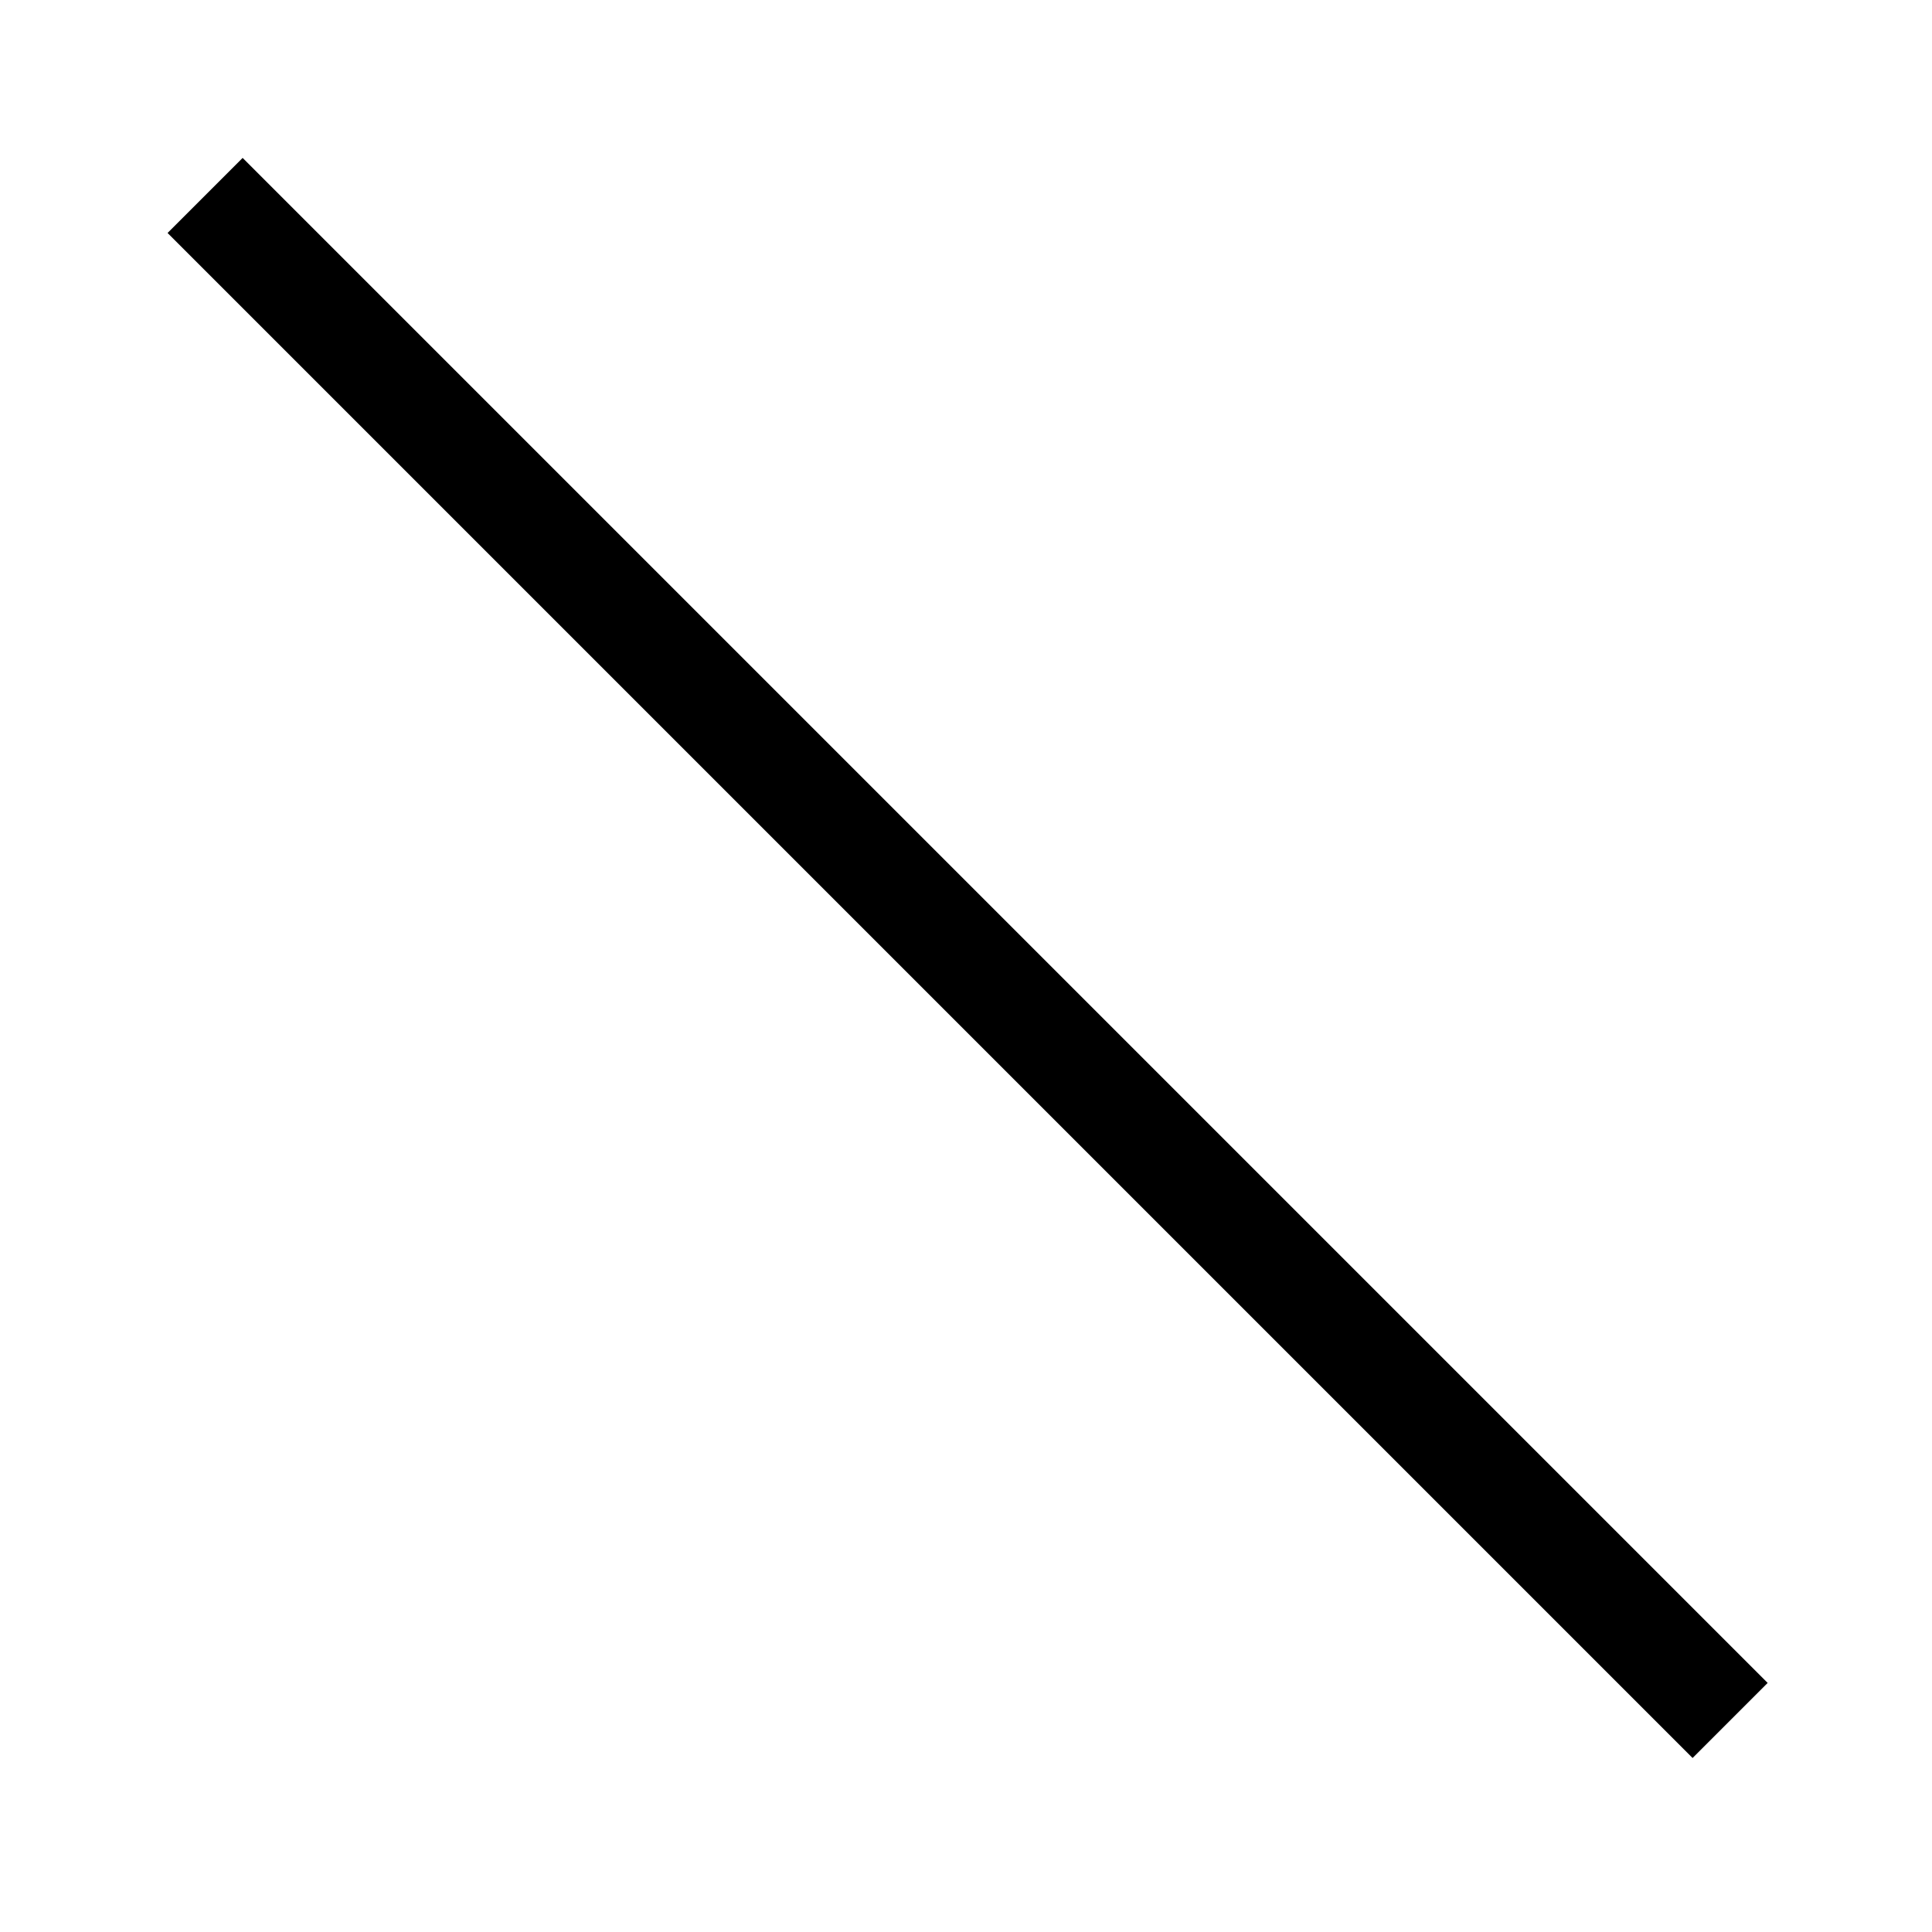
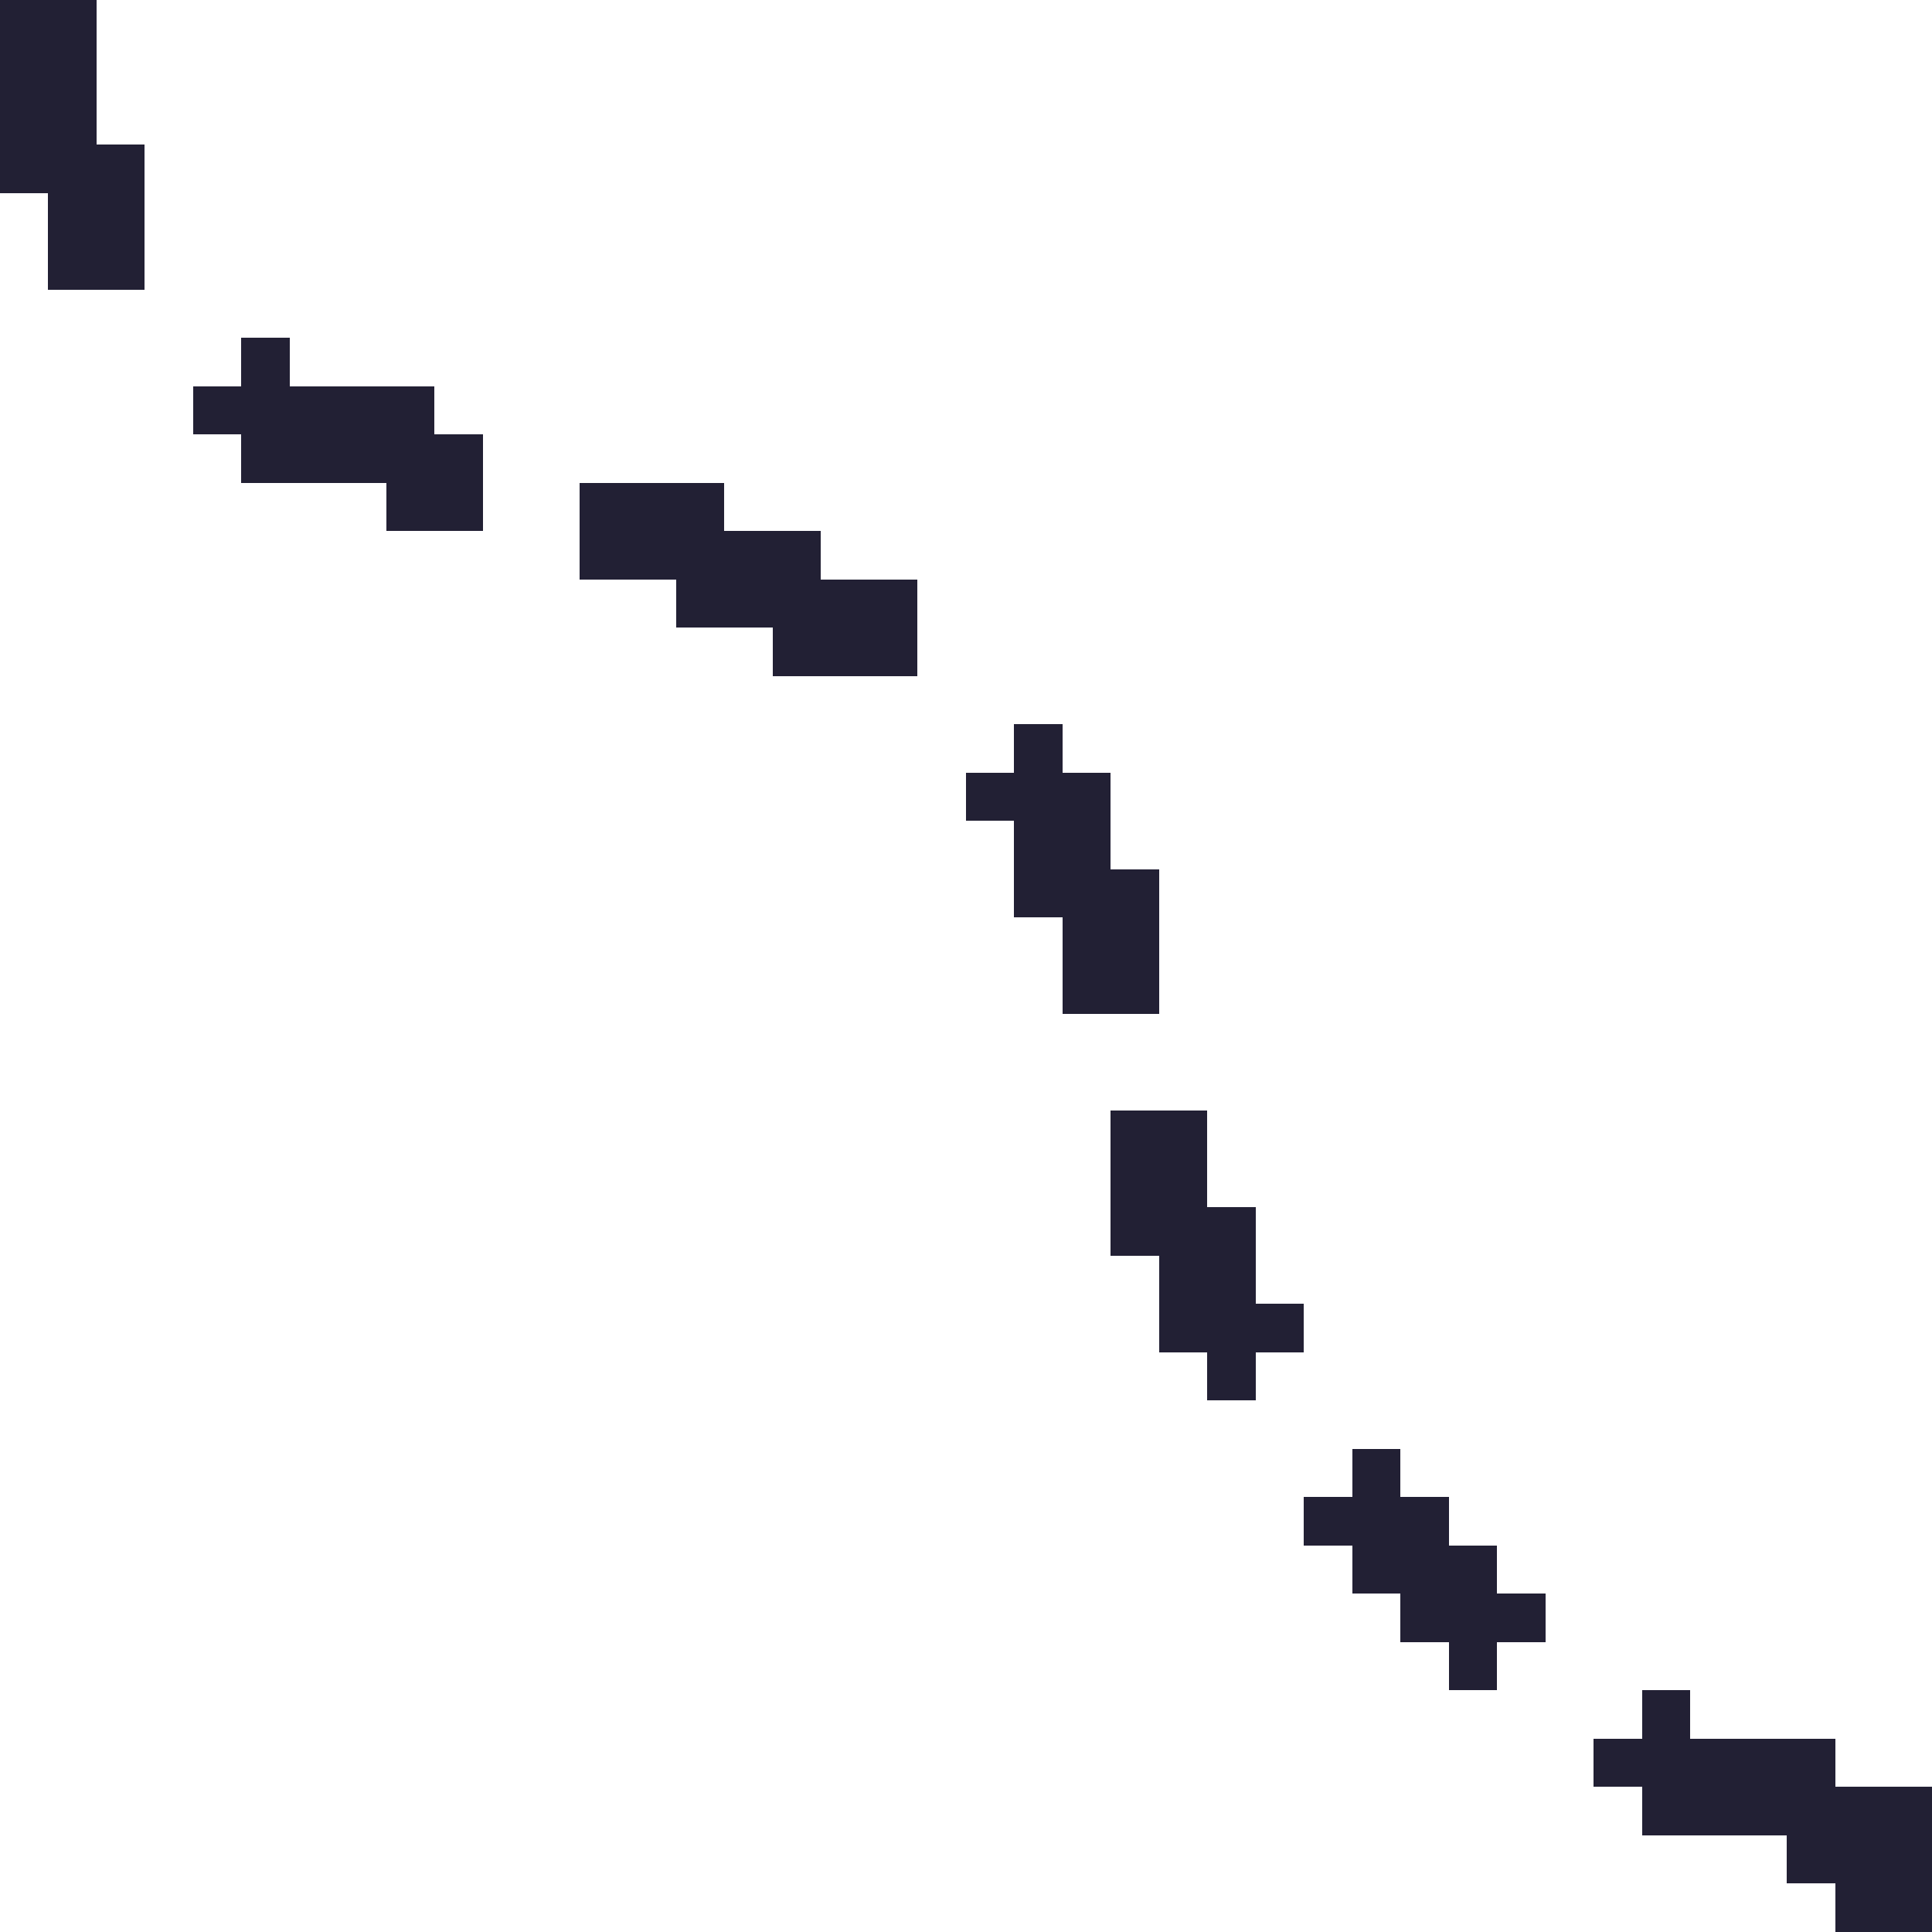
- <svg xmlns="http://www.w3.org/2000/svg" width="600" height="600" viewBox="0 0 600 600">
-   <defs>
-     <style>
-       .cls-1 {
-         stroke: #000;
-         stroke-width: 31.97px;
-         fill-rule: evenodd;
-       }
-     </style>
-   </defs>
-   <path id="Line_1" data-name="Line 1" class="cls-1" d="M74.646,72.354l0.707-.707,451,451-0.708.708Z" />
+ <svg xmlns="http://www.w3.org/2000/svg" version="1.1" width="40" height="40" shape-rendering="crispEdges">
+   <rect x="0" y="0" width="1" height="1" fill="#222034" />
+   <rect x="1" y="0" width="1" height="1" fill="#222034" />
+   <rect x="0" y="1" width="1" height="1" fill="#222034" />
+   <rect x="1" y="1" width="1" height="1" fill="#222034" />
+   <rect x="0" y="2" width="1" height="1" fill="#222034" />
+   <rect x="1" y="2" width="1" height="1" fill="#222034" />
+   <rect x="0" y="3" width="1" height="1" fill="#222034" />
+   <rect x="1" y="3" width="1" height="1" fill="#222034" />
+   <rect x="2" y="3" width="1" height="1" fill="#222034" />
+   <rect x="1" y="4" width="1" height="1" fill="#222034" />
+   <rect x="2" y="4" width="1" height="1" fill="#222034" />
+   <rect x="1" y="5" width="1" height="1" fill="#222034" />
+   <rect x="2" y="5" width="1" height="1" fill="#222034" />
+   <rect x="5" y="7" width="1" height="1" fill="#222034" />
+   <rect x="4" y="8" width="1" height="1" fill="#222034" />
+   <rect x="5" y="8" width="1" height="1" fill="#222034" />
+   <rect x="6" y="8" width="1" height="1" fill="#222034" />
+   <rect x="7" y="8" width="1" height="1" fill="#222034" />
+   <rect x="8" y="8" width="1" height="1" fill="#222034" />
+   <rect x="5" y="9" width="1" height="1" fill="#222034" />
+   <rect x="6" y="9" width="1" height="1" fill="#222034" />
+   <rect x="7" y="9" width="1" height="1" fill="#222034" />
+   <rect x="8" y="9" width="1" height="1" fill="#222034" />
+   <rect x="9" y="9" width="1" height="1" fill="#222034" />
+   <rect x="8" y="10" width="1" height="1" fill="#222034" />
+   <rect x="9" y="10" width="1" height="1" fill="#222034" />
+   <rect x="12" y="10" width="1" height="1" fill="#222034" />
+   <rect x="13" y="10" width="1" height="1" fill="#222034" />
+   <rect x="14" y="10" width="1" height="1" fill="#222034" />
+   <rect x="12" y="11" width="1" height="1" fill="#222034" />
+   <rect x="13" y="11" width="1" height="1" fill="#222034" />
+   <rect x="14" y="11" width="1" height="1" fill="#222034" />
+   <rect x="15" y="11" width="1" height="1" fill="#222034" />
+   <rect x="16" y="11" width="1" height="1" fill="#222034" />
+   <rect x="14" y="12" width="1" height="1" fill="#222034" />
+   <rect x="15" y="12" width="1" height="1" fill="#222034" />
+   <rect x="16" y="12" width="1" height="1" fill="#222034" />
+   <rect x="17" y="12" width="1" height="1" fill="#222034" />
+   <rect x="18" y="12" width="1" height="1" fill="#222034" />
+   <rect x="16" y="13" width="1" height="1" fill="#222034" />
+   <rect x="17" y="13" width="1" height="1" fill="#222034" />
+   <rect x="18" y="13" width="1" height="1" fill="#222034" />
+   <rect x="21" y="15" width="1" height="1" fill="#222034" />
+   <rect x="20" y="16" width="1" height="1" fill="#222034" />
+   <rect x="21" y="16" width="1" height="1" fill="#222034" />
+   <rect x="22" y="16" width="1" height="1" fill="#222034" />
+   <rect x="21" y="17" width="1" height="1" fill="#222034" />
+   <rect x="22" y="17" width="1" height="1" fill="#222034" />
+   <rect x="21" y="18" width="1" height="1" fill="#222034" />
+   <rect x="22" y="18" width="1" height="1" fill="#222034" />
+   <rect x="23" y="18" width="1" height="1" fill="#222034" />
+   <rect x="22" y="19" width="1" height="1" fill="#222034" />
+   <rect x="23" y="19" width="1" height="1" fill="#222034" />
+   <rect x="22" y="20" width="1" height="1" fill="#222034" />
+   <rect x="23" y="20" width="1" height="1" fill="#222034" />
+   <rect x="23" y="23" width="1" height="1" fill="#222034" />
+   <rect x="24" y="23" width="1" height="1" fill="#222034" />
+   <rect x="23" y="24" width="1" height="1" fill="#222034" />
+   <rect x="24" y="24" width="1" height="1" fill="#222034" />
+   <rect x="23" y="25" width="1" height="1" fill="#222034" />
+   <rect x="24" y="25" width="1" height="1" fill="#222034" />
+   <rect x="25" y="25" width="1" height="1" fill="#222034" />
+   <rect x="24" y="26" width="1" height="1" fill="#222034" />
+   <rect x="25" y="26" width="1" height="1" fill="#222034" />
+   <rect x="24" y="27" width="1" height="1" fill="#222034" />
+   <rect x="25" y="27" width="1" height="1" fill="#222034" />
+   <rect x="26" y="27" width="1" height="1" fill="#222034" />
+   <rect x="25" y="28" width="1" height="1" fill="#222034" />
+   <rect x="28" y="30" width="1" height="1" fill="#222034" />
+   <rect x="27" y="31" width="1" height="1" fill="#222034" />
+   <rect x="28" y="31" width="1" height="1" fill="#222034" />
+   <rect x="29" y="31" width="1" height="1" fill="#222034" />
+   <rect x="28" y="32" width="1" height="1" fill="#222034" />
+   <rect x="29" y="32" width="1" height="1" fill="#222034" />
+   <rect x="30" y="32" width="1" height="1" fill="#222034" />
+   <rect x="29" y="33" width="1" height="1" fill="#222034" />
+   <rect x="30" y="33" width="1" height="1" fill="#222034" />
+   <rect x="31" y="33" width="1" height="1" fill="#222034" />
+   <rect x="30" y="34" width="1" height="1" fill="#222034" />
+   <rect x="34" y="35" width="1" height="1" fill="#222034" />
+   <rect x="33" y="36" width="1" height="1" fill="#222034" />
+   <rect x="34" y="36" width="1" height="1" fill="#222034" />
+   <rect x="35" y="36" width="1" height="1" fill="#222034" />
+   <rect x="36" y="36" width="1" height="1" fill="#222034" />
+   <rect x="37" y="36" width="1" height="1" fill="#222034" />
+   <rect x="34" y="37" width="1" height="1" fill="#222034" />
+   <rect x="35" y="37" width="1" height="1" fill="#222034" />
+   <rect x="36" y="37" width="1" height="1" fill="#222034" />
+   <rect x="37" y="37" width="1" height="1" fill="#222034" />
+   <rect x="38" y="37" width="1" height="1" fill="#222034" />
+   <rect x="39" y="37" width="1" height="1" fill="#222034" />
+   <rect x="37" y="38" width="1" height="1" fill="#222034" />
+   <rect x="38" y="38" width="1" height="1" fill="#222034" />
+   <rect x="39" y="38" width="1" height="1" fill="#222034" />
+   <rect x="38" y="39" width="1" height="1" fill="#222034" />
+   <rect x="39" y="39" width="1" height="1" fill="#222034" />
</svg>
